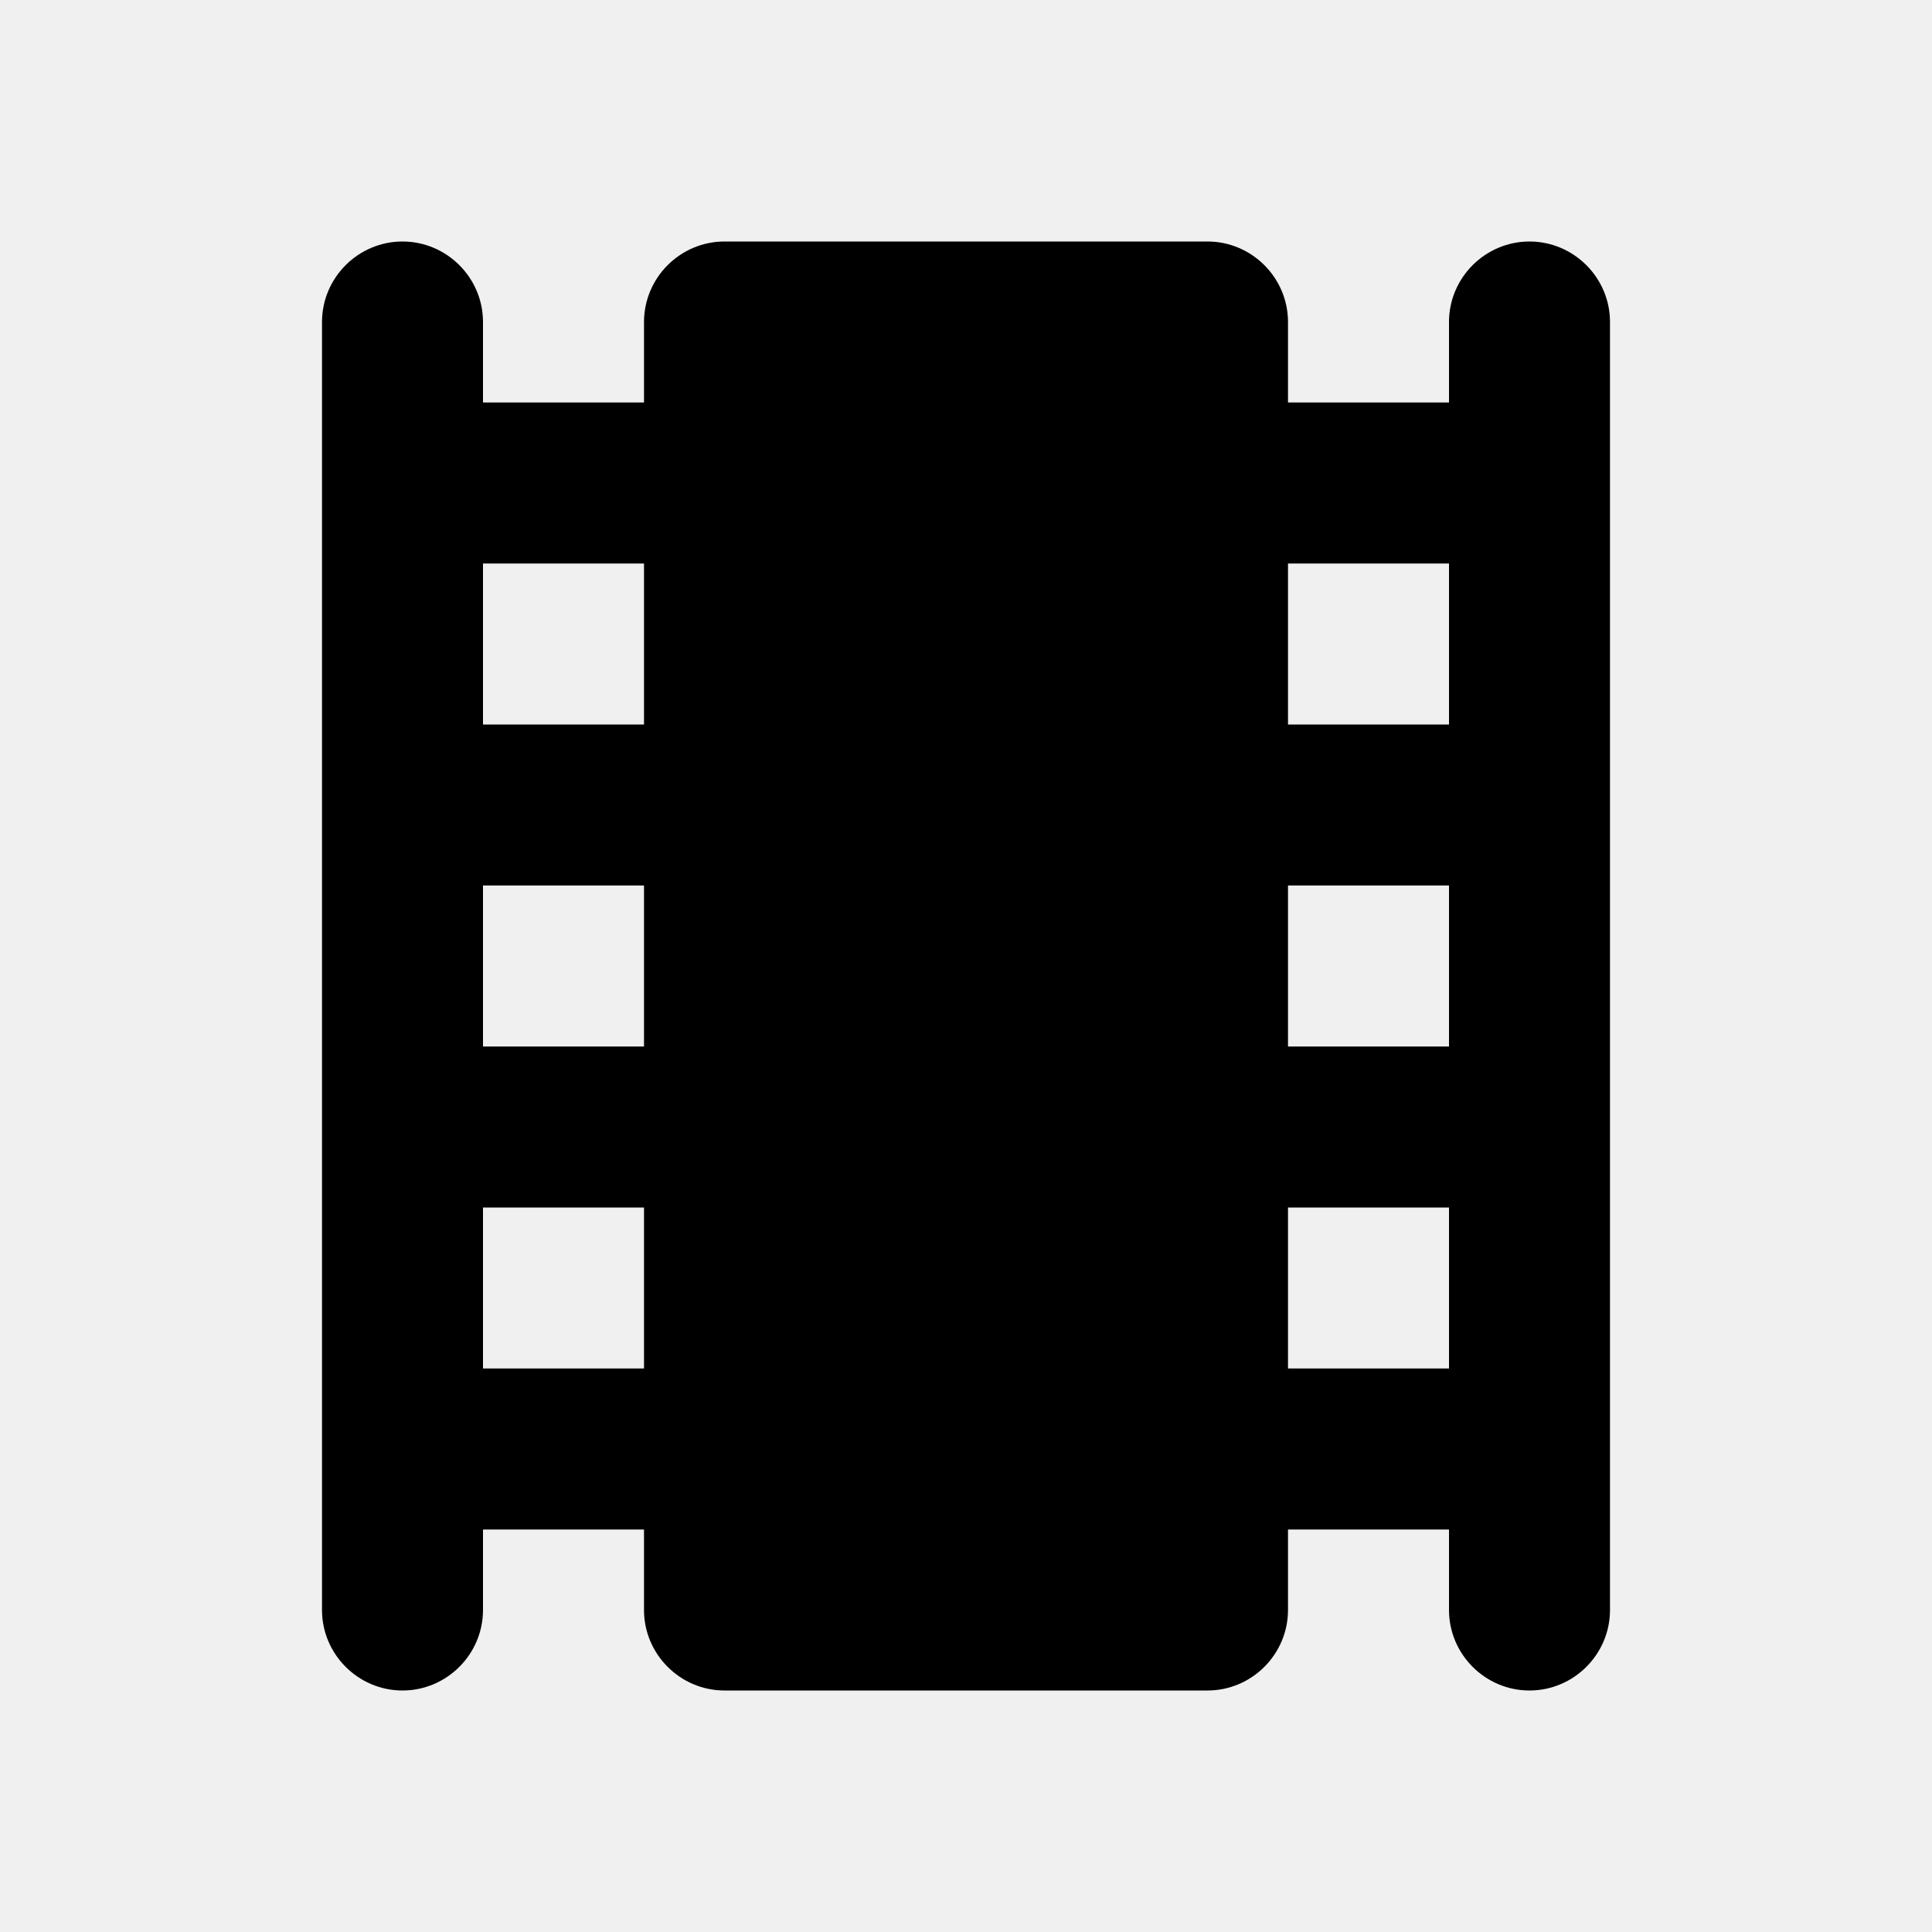
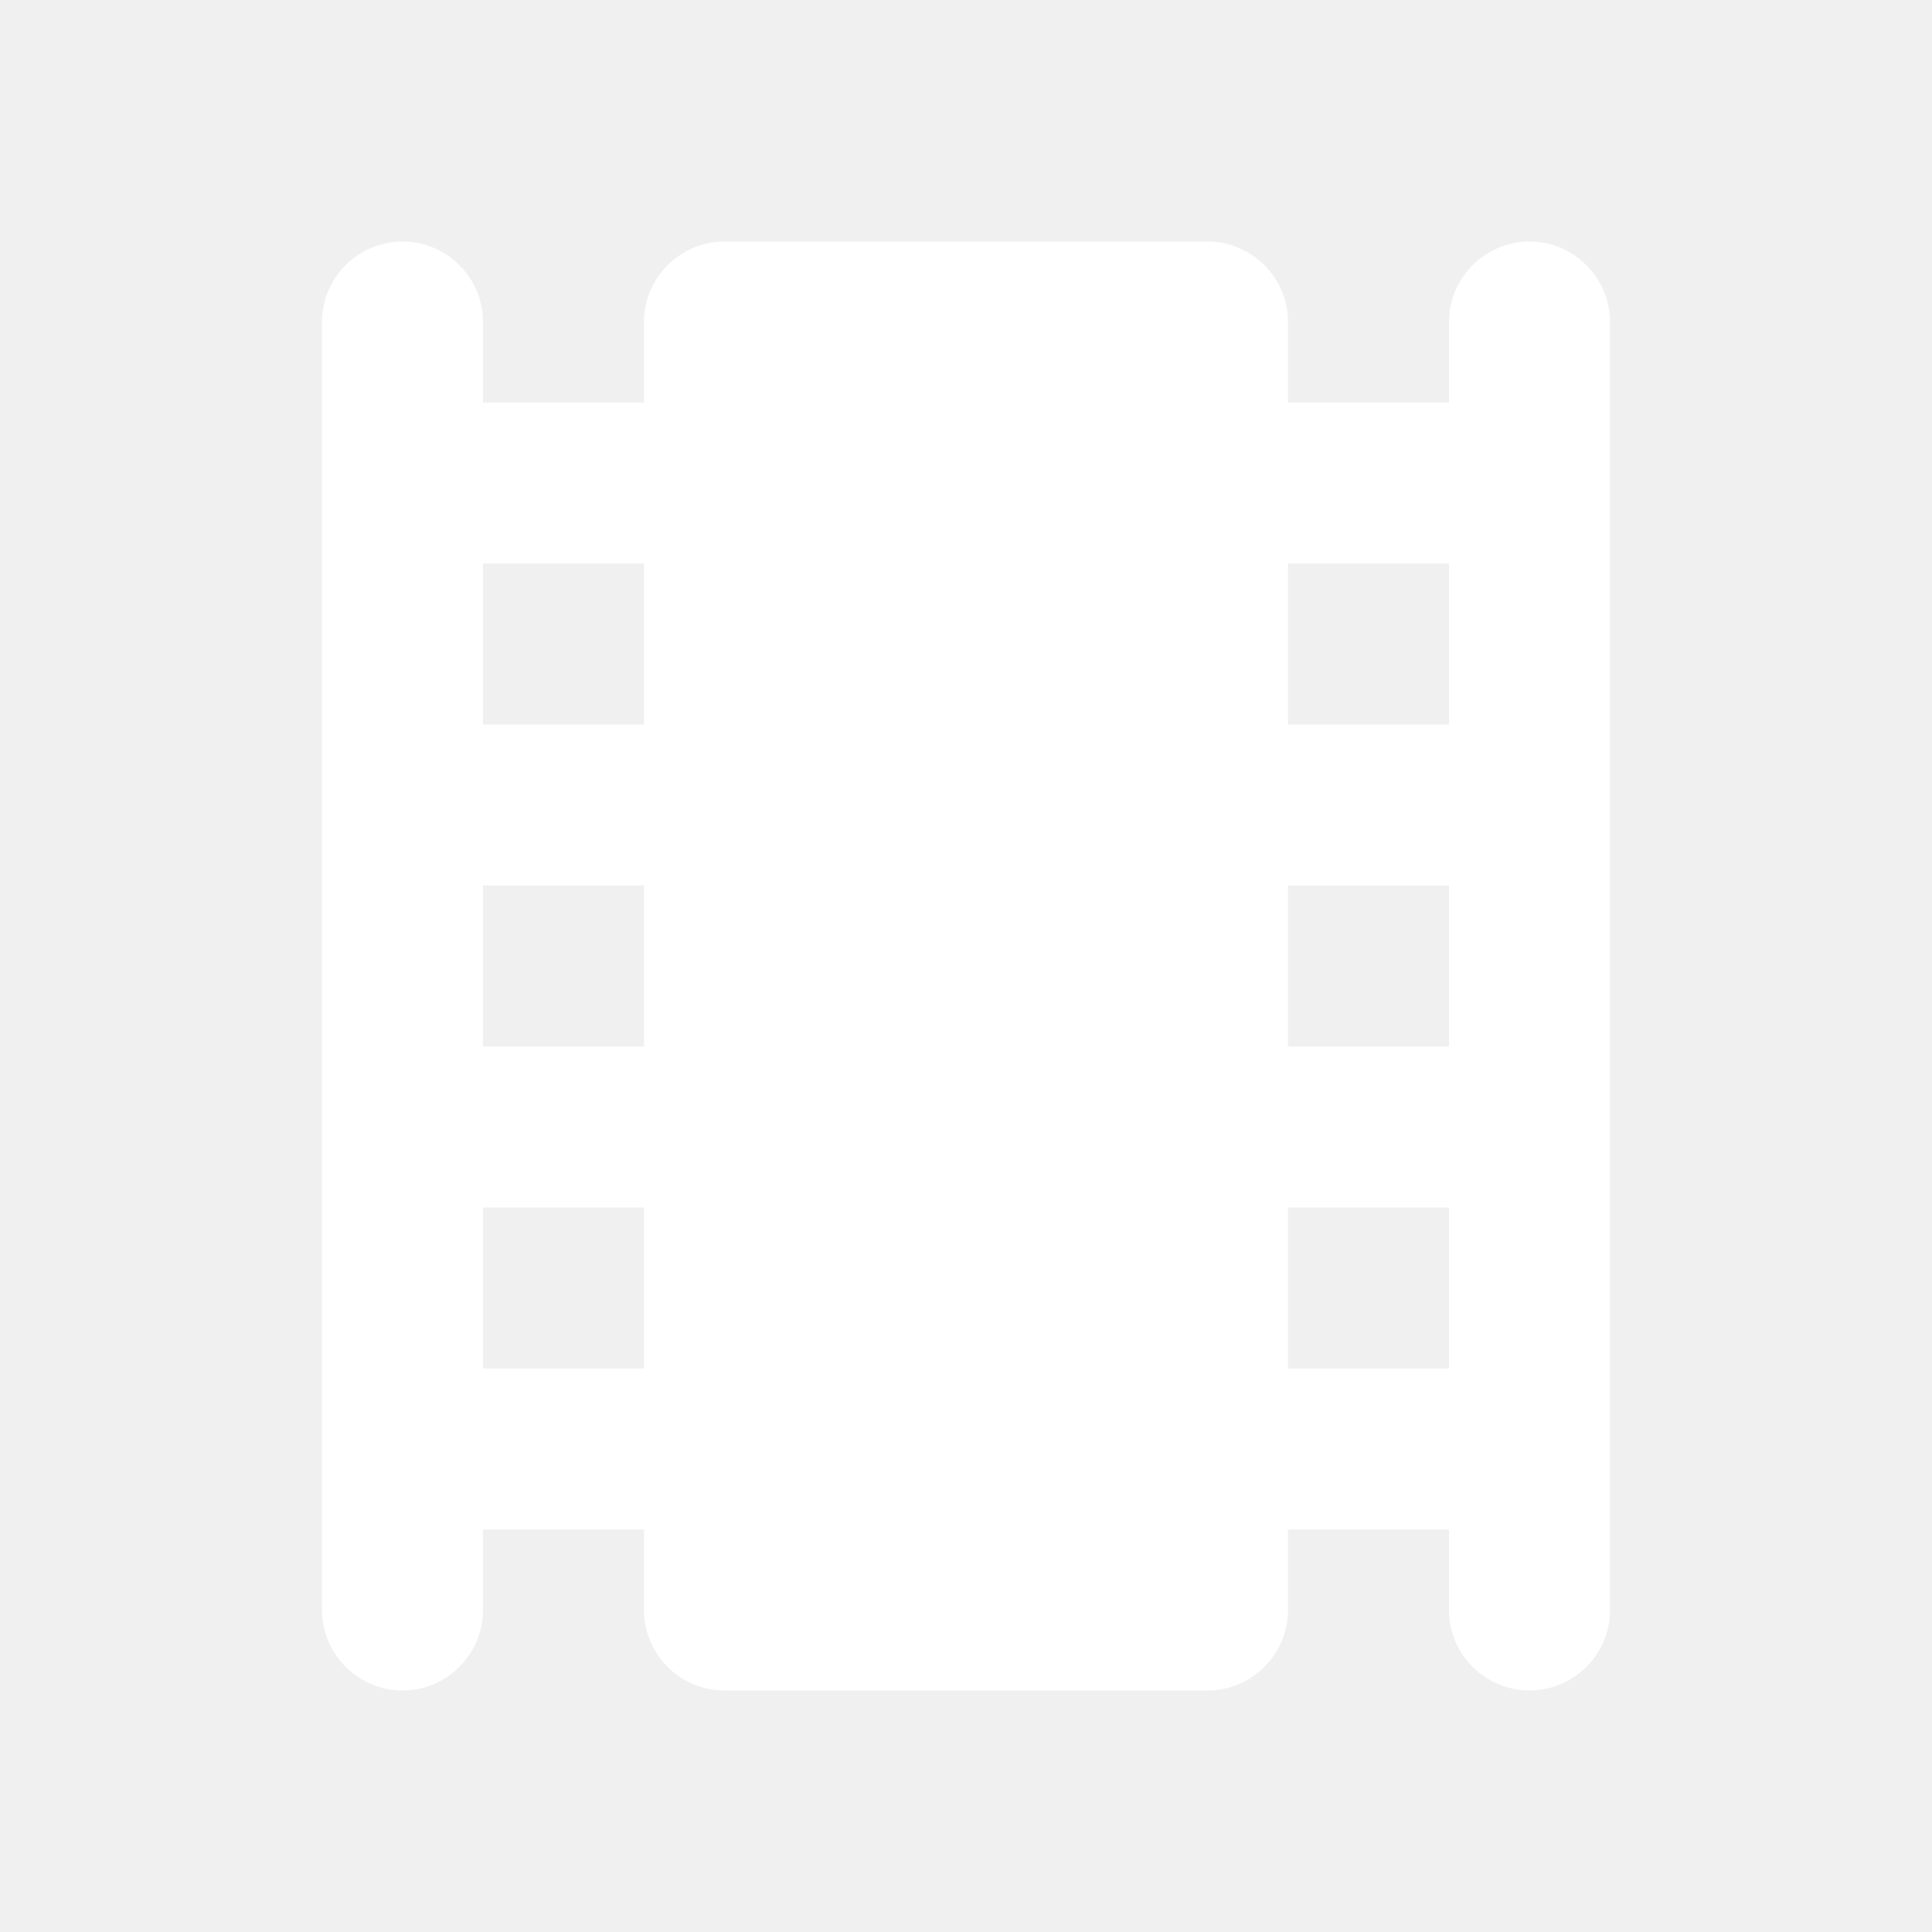
- <svg xmlns="http://www.w3.org/2000/svg" width="24" height="24" viewBox="0 0 24 24">
+ <svg xmlns="http://www.w3.org/2000/svg" fill="#ffffff" width="24" height="24" viewBox="0 0 24 24">
  <path fill="none" d="M0 0h24v24H0V0z" />
  <path d="M18 4v1h-2V4c0-.55-.45-1-1-1H9c-.55 0-1 .45-1 1v1H6V4c0-.55-.45-1-1-1s-1 .45-1 1v16c0 .55.45 1 1 1s1-.45 1-1v-1h2v1c0 .55.45 1 1 1h6c.55 0 1-.45 1-1v-1h2v1c0 .55.45 1 1 1s1-.45 1-1V4c0-.55-.45-1-1-1s-1 .45-1 1zM8 17H6v-2h2v2zm0-4H6v-2h2v2zm0-4H6V7h2v2zm10 8h-2v-2h2v2zm0-4h-2v-2h2v2zm0-4h-2V7h2v2z" />
</svg>
